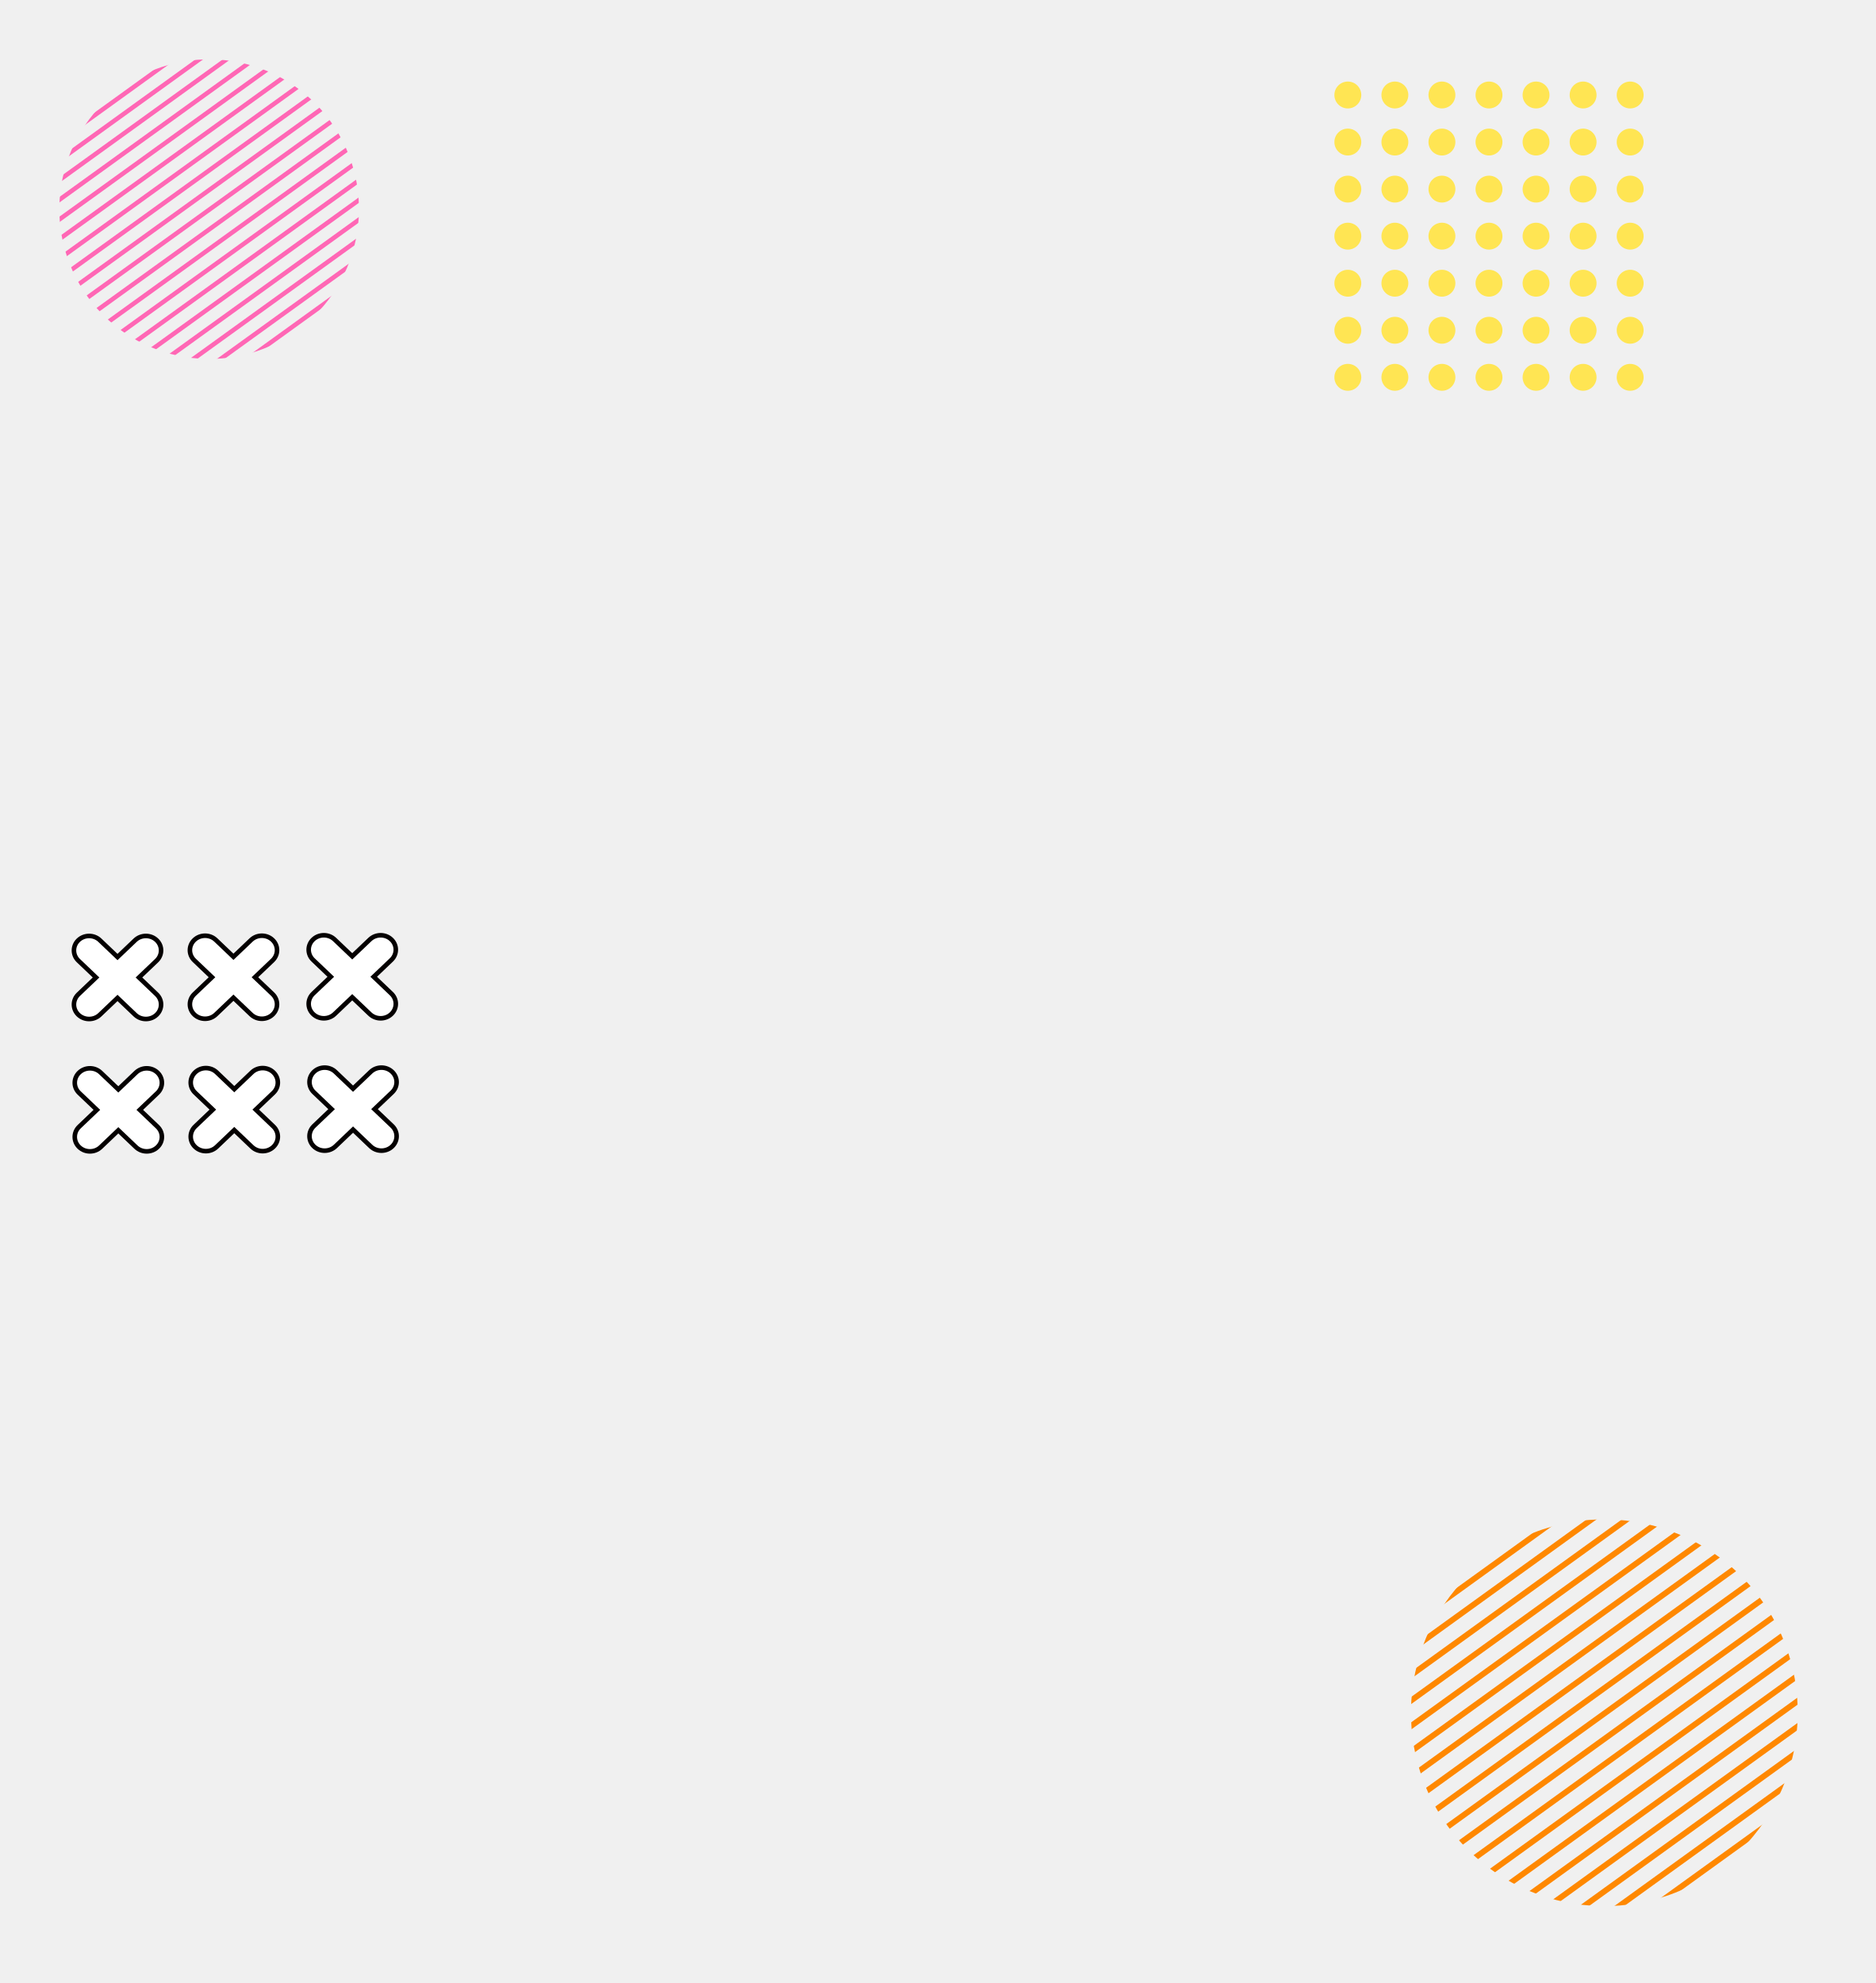
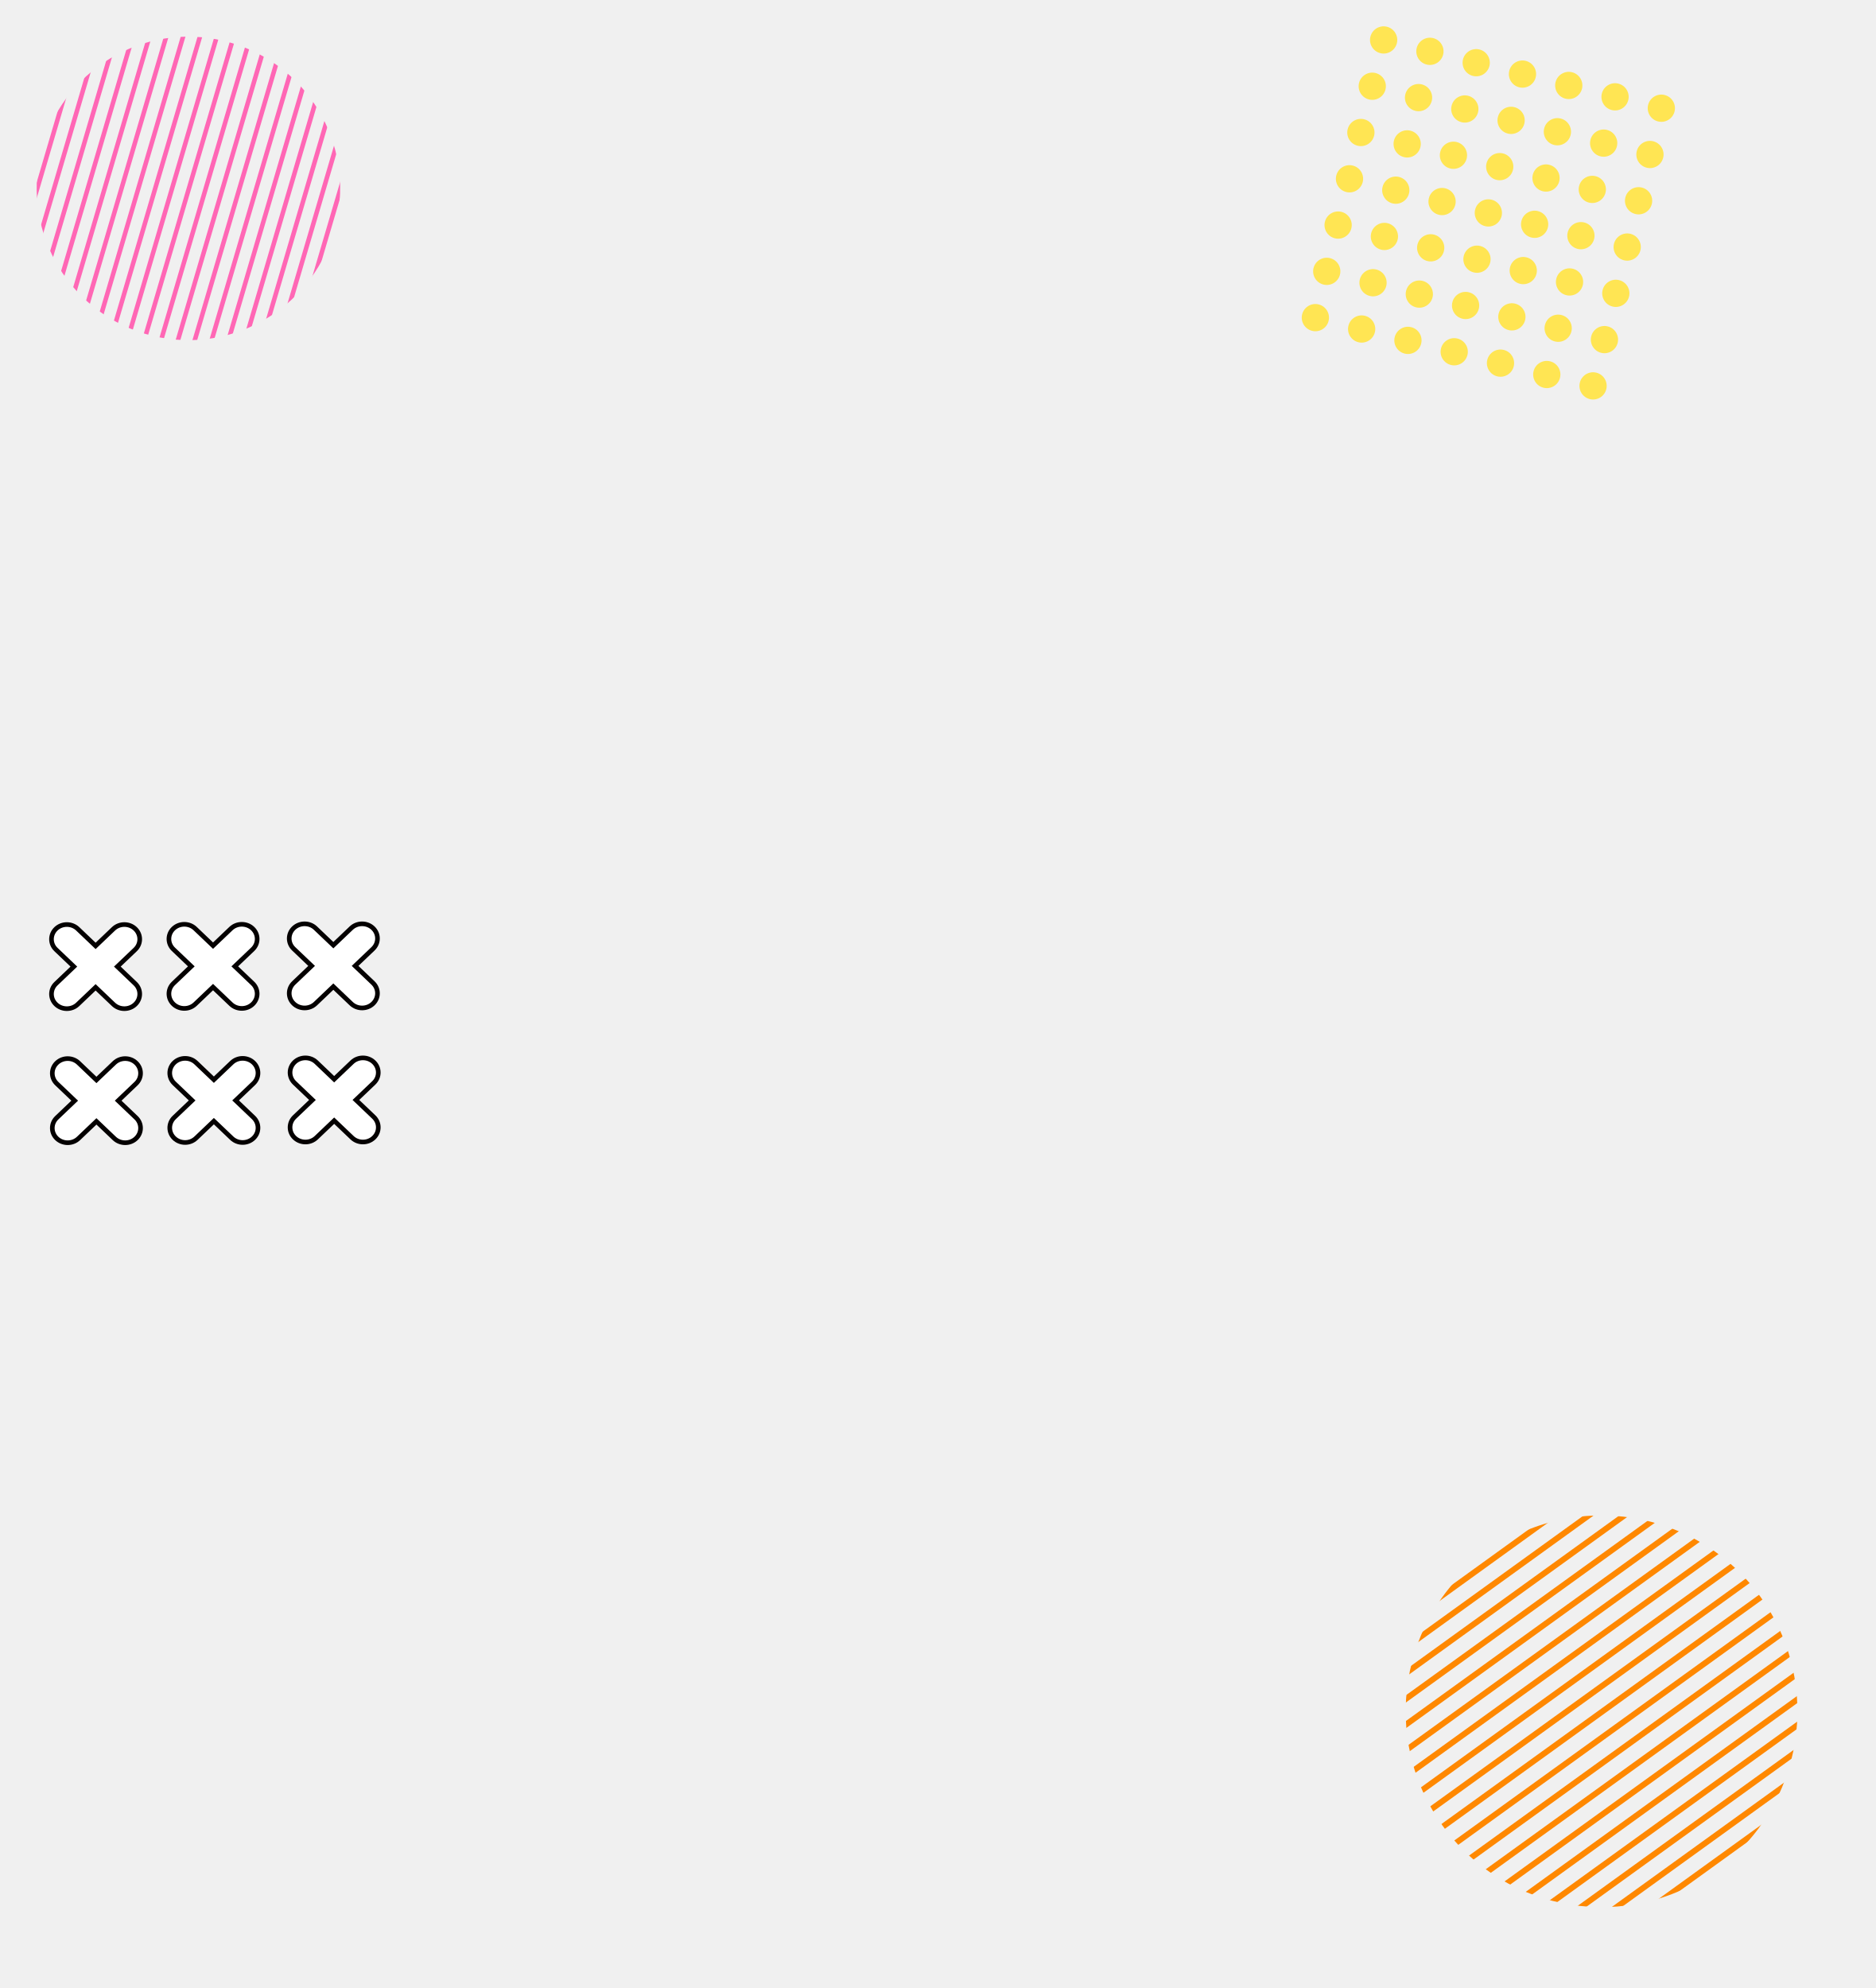
- <svg xmlns="http://www.w3.org/2000/svg" width="558" height="590" viewBox="0 0 558 590" fill="none">
-   <mask id="mask0_980_235" style="mask-type:alpha" maskUnits="userSpaceOnUse" x="419" y="452" width="116" height="116">
-     <circle cx="477.322" cy="509.587" r="57.532" transform="rotate(-35.8262 477.322 509.587)" fill="#D9D9D9" />
+ <svg xmlns="http://www.w3.org/2000/svg" width="551" height="584" viewBox="0 0 551 584" fill="none">
+   <mask id="mask0_985_346" style="mask-type:alpha" maskUnits="userSpaceOnUse" x="412" y="445" width="116" height="116">
+     <circle cx="470.445" cy="502.71" r="57.532" transform="rotate(-35.8262 470.445 502.71)" fill="#D9D9D9" />
  </mask>
-   <g mask="url(#mask0_980_235)">
-     <line x1="385.548" y1="500.468" x2="515.712" y2="406.5" stroke="#FF8800" stroke-width="1.723" />
-     <line x1="389.443" y1="505.217" x2="519.607" y2="411.249" stroke="#FF8800" stroke-width="1.723" />
-     <line x1="393.337" y1="509.965" x2="523.502" y2="415.997" stroke="#FF8800" stroke-width="1.723" />
-     <line x1="397.232" y1="514.714" x2="527.397" y2="420.745" stroke="#FF8800" stroke-width="1.723" />
-     <line x1="401.127" y1="519.462" x2="531.292" y2="425.494" stroke="#FF8800" stroke-width="1.723" />
-     <line x1="405.022" y1="524.211" x2="535.187" y2="430.242" stroke="#FF8800" stroke-width="1.723" />
-     <line x1="408.917" y1="528.959" x2="539.082" y2="434.991" stroke="#FF8800" stroke-width="1.723" />
-     <line x1="412.812" y1="533.708" x2="542.976" y2="439.739" stroke="#FF8800" stroke-width="1.723" />
-     <line x1="416.707" y1="538.456" x2="546.871" y2="444.488" stroke="#FF8800" stroke-width="1.723" />
-     <line x1="420.602" y1="543.205" x2="550.766" y2="449.236" stroke="#FF8800" stroke-width="1.723" />
-     <line x1="424.496" y1="547.953" x2="554.661" y2="453.985" stroke="#FF8800" stroke-width="1.723" />
-     <line x1="428.391" y1="552.702" x2="558.556" y2="458.733" stroke="#FF8800" stroke-width="1.723" />
-     <line x1="432.286" y1="557.45" x2="562.451" y2="463.482" stroke="#FF8800" stroke-width="1.723" />
-     <line x1="436.181" y1="562.199" x2="566.346" y2="468.23" stroke="#FF8800" stroke-width="1.723" />
-     <line x1="440.076" y1="566.947" x2="570.241" y2="472.979" stroke="#FF8800" stroke-width="1.723" />
-     <line x1="443.971" y1="571.696" x2="574.136" y2="477.727" stroke="#FF8800" stroke-width="1.723" />
-     <line x1="447.866" y1="576.444" x2="578.031" y2="482.476" stroke="#FF8800" stroke-width="1.723" />
-     <line x1="451.761" y1="581.193" x2="581.925" y2="487.224" stroke="#FF8800" stroke-width="1.723" />
-     <line x1="455.656" y1="585.941" x2="585.82" y2="491.973" stroke="#FF8800" stroke-width="1.723" />
-     <line x1="459.551" y1="590.69" x2="589.715" y2="496.721" stroke="#FF8800" stroke-width="1.723" />
+   <g mask="url(#mask0_985_346)">
+     <line x1="378.67" y1="493.591" x2="508.835" y2="399.623" stroke="#FF8800" stroke-width="1.723" />
+     <line x1="382.565" y1="498.34" x2="512.73" y2="404.371" stroke="#FF8800" stroke-width="1.723" />
+     <line x1="386.46" y1="503.088" x2="516.625" y2="409.12" stroke="#FF8800" stroke-width="1.723" />
+     <line x1="390.355" y1="507.837" x2="520.52" y2="413.868" stroke="#FF8800" stroke-width="1.723" />
+     <line x1="394.25" y1="512.585" x2="524.415" y2="418.617" stroke="#FF8800" stroke-width="1.723" />
+     <line x1="398.145" y1="517.334" x2="528.31" y2="423.365" stroke="#FF8800" stroke-width="1.723" />
+     <line x1="402.04" y1="522.082" x2="532.204" y2="428.114" stroke="#FF8800" stroke-width="1.723" />
+     <line x1="405.935" y1="526.831" x2="536.099" y2="432.862" stroke="#FF8800" stroke-width="1.723" />
+     <line x1="409.829" y1="531.579" x2="539.994" y2="437.611" stroke="#FF8800" stroke-width="1.723" />
+     <line x1="413.724" y1="536.328" x2="543.889" y2="442.359" stroke="#FF8800" stroke-width="1.723" />
+     <line x1="417.619" y1="541.076" x2="547.784" y2="447.108" stroke="#FF8800" stroke-width="1.723" />
+     <line x1="421.514" y1="545.824" x2="551.679" y2="451.856" stroke="#FF8800" stroke-width="1.723" />
+     <line x1="425.409" y1="550.573" x2="555.574" y2="456.605" stroke="#FF8800" stroke-width="1.723" />
+     <line x1="429.304" y1="555.321" x2="559.469" y2="461.353" stroke="#FF8800" stroke-width="1.723" />
+     <line x1="433.199" y1="560.07" x2="563.364" y2="466.102" stroke="#FF8800" stroke-width="1.723" />
+     <line x1="437.094" y1="564.818" x2="567.258" y2="470.85" stroke="#FF8800" stroke-width="1.723" />
+     <line x1="440.989" y1="569.567" x2="571.153" y2="475.599" stroke="#FF8800" stroke-width="1.723" />
+     <line x1="444.884" y1="574.315" x2="575.048" y2="480.347" stroke="#FF8800" stroke-width="1.723" />
+     <line x1="448.778" y1="579.064" x2="578.943" y2="485.096" stroke="#FF8800" stroke-width="1.723" />
+     <line x1="452.673" y1="583.812" x2="582.838" y2="489.844" stroke="#FF8800" stroke-width="1.723" />
  </g>
-   <mask id="mask1_980_235" style="mask-type:alpha" maskUnits="userSpaceOnUse" x="17" y="17" width="90" height="90">
-     <circle cx="62.226" cy="62.226" r="44.57" transform="rotate(-35.8262 62.2257 62.2257)" fill="#D9D9D9" />
+   <mask id="mask1_985_346" style="mask-type:alpha" maskUnits="userSpaceOnUse" x="10" y="10" width="90" height="90">
+     <circle cx="55.349" cy="55.349" r="44.57" transform="rotate(-73.5857 55.3485 55.3485)" fill="#D9D9D9" />
  </mask>
-   <g mask="url(#mask1_980_235)">
-     <line x1="-8.872" y1="55.162" x2="91.966" y2="-17.636" stroke="#FF67B5" stroke-width="1.334" />
-     <line x1="-5.855" y1="58.84" x2="94.984" y2="-13.957" stroke="#FF67B5" stroke-width="1.334" />
-     <line x1="-2.837" y1="62.519" x2="98.001" y2="-10.278" stroke="#FF67B5" stroke-width="1.334" />
-     <line x1="0.18" y1="66.198" x2="101.019" y2="-6.6" stroke="#FF67B5" stroke-width="1.334" />
-     <line x1="3.197" y1="69.876" x2="104.036" y2="-2.921" stroke="#FF67B5" stroke-width="1.334" />
-     <line x1="6.215" y1="73.555" x2="107.053" y2="0.758" stroke="#FF67B5" stroke-width="1.334" />
-     <line x1="9.232" y1="77.234" x2="110.071" y2="4.436" stroke="#FF67B5" stroke-width="1.334" />
-     <line x1="12.249" y1="80.912" x2="113.088" y2="8.115" stroke="#FF67B5" stroke-width="1.334" />
-     <line x1="15.267" y1="84.591" x2="116.106" y2="11.794" stroke="#FF67B5" stroke-width="1.334" />
-     <line x1="18.284" y1="88.269" x2="119.123" y2="15.472" stroke="#FF67B5" stroke-width="1.334" />
-     <line x1="21.302" y1="91.948" x2="122.14" y2="19.151" stroke="#FF67B5" stroke-width="1.334" />
-     <line x1="24.319" y1="95.627" x2="125.158" y2="22.83" stroke="#FF67B5" stroke-width="1.334" />
-     <line x1="27.336" y1="99.305" x2="128.175" y2="26.508" stroke="#FF67B5" stroke-width="1.334" />
-     <line x1="30.354" y1="102.984" x2="131.192" y2="30.187" stroke="#FF67B5" stroke-width="1.334" />
-     <line x1="33.371" y1="106.663" x2="134.21" y2="33.866" stroke="#FF67B5" stroke-width="1.334" />
-     <line x1="36.389" y1="110.342" x2="137.227" y2="37.544" stroke="#FF67B5" stroke-width="1.334" />
-     <line x1="39.406" y1="114.02" x2="140.244" y2="41.223" stroke="#FF67B5" stroke-width="1.334" />
-     <line x1="42.423" y1="117.699" x2="143.262" y2="44.902" stroke="#FF67B5" stroke-width="1.334" />
-     <line x1="45.441" y1="121.377" x2="146.279" y2="48.58" stroke="#FF67B5" stroke-width="1.334" />
-     <line x1="48.458" y1="125.056" x2="149.297" y2="52.259" stroke="#FF67B5" stroke-width="1.334" />
+   <g mask="url(#mask1_985_346)">
+     <line x1="-5.186" y1="93.3" x2="29.958" y2="-26.001" stroke="#FF67B5" stroke-width="1.334" />
+     <line x1="-0.548" y1="94.361" x2="34.596" y2="-24.94" stroke="#FF67B5" stroke-width="1.334" />
+     <line x1="4.09" y1="95.422" x2="39.234" y2="-23.879" stroke="#FF67B5" stroke-width="1.334" />
+     <line x1="8.728" y1="96.482" x2="43.873" y2="-22.819" stroke="#FF67B5" stroke-width="1.334" />
+     <line x1="13.366" y1="97.543" x2="48.511" y2="-21.758" stroke="#FF67B5" stroke-width="1.334" />
+     <line x1="18.004" y1="98.603" x2="53.149" y2="-20.698" stroke="#FF67B5" stroke-width="1.334" />
+     <line x1="22.642" y1="99.664" x2="57.787" y2="-19.637" stroke="#FF67B5" stroke-width="1.334" />
+     <line x1="27.28" y1="100.725" x2="62.425" y2="-18.576" stroke="#FF67B5" stroke-width="1.334" />
+     <line x1="31.919" y1="101.785" x2="67.063" y2="-17.516" stroke="#FF67B5" stroke-width="1.334" />
+     <line x1="36.557" y1="102.846" x2="71.701" y2="-16.455" stroke="#FF67B5" stroke-width="1.334" />
+     <line x1="41.195" y1="103.907" x2="76.34" y2="-15.394" stroke="#FF67B5" stroke-width="1.334" />
+     <line x1="45.833" y1="104.967" x2="80.978" y2="-14.334" stroke="#FF67B5" stroke-width="1.334" />
+     <line x1="50.471" y1="106.028" x2="85.616" y2="-13.273" stroke="#FF67B5" stroke-width="1.334" />
+     <line x1="55.109" y1="107.088" x2="90.254" y2="-12.213" stroke="#FF67B5" stroke-width="1.334" />
+     <line x1="59.747" y1="108.149" x2="94.892" y2="-11.152" stroke="#FF67B5" stroke-width="1.334" />
+     <line x1="64.385" y1="109.21" x2="99.53" y2="-10.091" stroke="#FF67B5" stroke-width="1.334" />
+     <line x1="69.023" y1="110.27" x2="104.168" y2="-9.031" stroke="#FF67B5" stroke-width="1.334" />
+     <line x1="73.662" y1="111.331" x2="108.806" y2="-7.97" stroke="#FF67B5" stroke-width="1.334" />
+     <line x1="78.3" y1="112.392" x2="113.445" y2="-6.909" stroke="#FF67B5" stroke-width="1.334" />
+     <line x1="82.938" y1="113.452" x2="118.083" y2="-5.849" stroke="#FF67B5" stroke-width="1.334" />
  </g>
-   <g clip-path="url(#clip0_980_235)">
-     <g clip-path="url(#clip1_980_235)">
-       <circle cx="401" cy="28.264" r="4" fill="#FFE553" />
-       <circle cx="415" cy="28.264" r="4" fill="#FFE553" />
-       <circle cx="429" cy="28.264" r="4" fill="#FFE553" />
-       <circle cx="443" cy="28.264" r="4" fill="#FFE553" />
-       <circle cx="457" cy="28.264" r="4" fill="#FFE553" />
-       <circle cx="471" cy="28.264" r="4" fill="#FFE553" />
-       <circle cx="485" cy="28.264" r="4" fill="#FFE553" />
+   <g clip-path="url(#clip0_985_346)">
+     <g clip-path="url(#clip1_985_346)">
+       <circle cx="406.434" cy="11.736" r="4" transform="rotate(13.811 406.434 11.736)" fill="#FFE553" />
+       <circle cx="420.029" cy="15.078" r="4" transform="rotate(13.811 420.029 15.0781)" fill="#FFE553" />
+       <circle cx="433.624" cy="18.42" r="4" transform="rotate(13.811 433.624 18.4202)" fill="#FFE553" />
+       <circle cx="447.22" cy="21.762" r="4" transform="rotate(13.811 447.22 21.7623)" fill="#FFE553" />
+       <circle cx="460.815" cy="25.104" r="4" transform="rotate(13.811 460.815 25.1043)" fill="#FFE553" />
+       <circle cx="474.41" cy="28.446" r="4" transform="rotate(13.811 474.41 28.4464)" fill="#FFE553" />
+       <circle cx="488.005" cy="31.788" r="4" transform="rotate(13.811 488.005 31.7885)" fill="#FFE553" />
    </g>
-     <g clip-path="url(#clip2_980_235)">
-       <circle cx="401" cy="42.264" r="4" fill="#FFE553" />
-       <circle cx="415" cy="42.264" r="4" fill="#FFE553" />
-       <circle cx="429" cy="42.264" r="4" fill="#FFE553" />
-       <circle cx="443" cy="42.264" r="4" fill="#FFE553" />
-       <circle cx="457" cy="42.264" r="4" fill="#FFE553" />
-       <circle cx="471" cy="42.264" r="4" fill="#FFE553" />
-       <circle cx="485" cy="42.264" r="4" fill="#FFE553" />
+     <g clip-path="url(#clip2_985_346)">
+       <circle cx="403.092" cy="25.331" r="4" transform="rotate(13.811 403.092 25.3313)" fill="#FFE553" />
+       <circle cx="416.687" cy="28.673" r="4" transform="rotate(13.811 416.687 28.6734)" fill="#FFE553" />
+       <circle cx="430.282" cy="32.015" r="4" transform="rotate(13.811 430.282 32.0154)" fill="#FFE553" />
+       <circle cx="443.877" cy="35.358" r="4" transform="rotate(13.811 443.877 35.3575)" fill="#FFE553" />
+       <circle cx="457.473" cy="38.7" r="4" transform="rotate(13.811 457.473 38.6996)" fill="#FFE553" />
+       <circle cx="471.068" cy="42.042" r="4" transform="rotate(13.811 471.068 42.0417)" fill="#FFE553" />
+       <circle cx="484.663" cy="45.384" r="4" transform="rotate(13.811 484.663 45.3837)" fill="#FFE553" />
    </g>
-     <g clip-path="url(#clip3_980_235)">
-       <circle cx="401" cy="56.264" r="4" fill="#FFE553" />
-       <circle cx="415" cy="56.264" r="4" fill="#FFE553" />
-       <circle cx="429" cy="56.264" r="4" fill="#FFE553" />
-       <circle cx="443" cy="56.264" r="4" fill="#FFE553" />
-       <circle cx="457" cy="56.264" r="4" fill="#FFE553" />
-       <circle cx="471" cy="56.264" r="4" fill="#FFE553" />
-       <circle cx="485" cy="56.264" r="4" fill="#FFE553" />
+     <g clip-path="url(#clip3_985_346)">
+       <circle cx="399.75" cy="38.926" r="4" transform="rotate(13.811 399.75 38.9265)" fill="#FFE553" />
+       <circle cx="413.345" cy="42.269" r="4" transform="rotate(13.811 413.345 42.2686)" fill="#FFE553" />
+       <circle cx="426.94" cy="45.611" r="4" transform="rotate(13.811 426.94 45.6107)" fill="#FFE553" />
+       <circle cx="440.535" cy="48.953" r="4" transform="rotate(13.811 440.535 48.9527)" fill="#FFE553" />
+       <circle cx="454.131" cy="52.295" r="4" transform="rotate(13.811 454.131 52.2948)" fill="#FFE553" />
+       <circle cx="467.726" cy="55.637" r="4" transform="rotate(13.811 467.726 55.6369)" fill="#FFE553" />
+       <circle cx="481.321" cy="58.979" r="4" transform="rotate(13.811 481.321 58.979)" fill="#FFE553" />
    </g>
-     <g clip-path="url(#clip4_980_235)">
-       <circle cx="401" cy="70.264" r="4" fill="#FFE553" />
-       <circle cx="415" cy="70.264" r="4" fill="#FFE553" />
-       <circle cx="429" cy="70.264" r="4" fill="#FFE553" />
-       <circle cx="443" cy="70.264" r="4" fill="#FFE553" />
-       <circle cx="457" cy="70.264" r="4" fill="#FFE553" />
-       <circle cx="471" cy="70.264" r="4" fill="#FFE553" />
-       <circle cx="485" cy="70.264" r="4" fill="#FFE553" />
+     <g clip-path="url(#clip4_985_346)">
+       <circle cx="396.408" cy="52.522" r="4" transform="rotate(13.811 396.408 52.5218)" fill="#FFE553" />
+       <circle cx="410.003" cy="55.864" r="4" transform="rotate(13.811 410.003 55.8638)" fill="#FFE553" />
+       <circle cx="423.598" cy="59.206" r="4" transform="rotate(13.811 423.598 59.2059)" fill="#FFE553" />
+       <circle cx="437.193" cy="62.548" r="4" transform="rotate(13.811 437.193 62.548)" fill="#FFE553" />
+       <circle cx="450.788" cy="65.89" r="4" transform="rotate(13.811 450.788 65.8901)" fill="#FFE553" />
+       <circle cx="464.384" cy="69.232" r="4" transform="rotate(13.811 464.384 69.2321)" fill="#FFE553" />
+       <circle cx="477.979" cy="72.574" r="4" transform="rotate(13.811 477.979 72.5742)" fill="#FFE553" />
    </g>
-     <g clip-path="url(#clip5_980_235)">
-       <circle cx="401" cy="84.264" r="4" fill="#FFE553" />
-       <circle cx="415" cy="84.264" r="4" fill="#FFE553" />
-       <circle cx="429" cy="84.264" r="4" fill="#FFE553" />
-       <circle cx="443" cy="84.264" r="4" fill="#FFE553" />
-       <circle cx="457" cy="84.264" r="4" fill="#FFE553" />
-       <circle cx="471" cy="84.264" r="4" fill="#FFE553" />
-       <circle cx="485" cy="84.264" r="4" fill="#FFE553" />
+     <g clip-path="url(#clip5_985_346)">
+       <circle cx="393.065" cy="66.117" r="4" transform="rotate(13.811 393.065 66.117)" fill="#FFE553" />
+       <circle cx="406.661" cy="69.459" r="4" transform="rotate(13.811 406.661 69.4591)" fill="#FFE553" />
+       <circle cx="420.256" cy="72.801" r="4" transform="rotate(13.811 420.256 72.8011)" fill="#FFE553" />
+       <circle cx="433.851" cy="76.143" r="4" transform="rotate(13.811 433.851 76.1432)" fill="#FFE553" />
+       <circle cx="447.446" cy="79.485" r="4" transform="rotate(13.811 447.446 79.4853)" fill="#FFE553" />
+       <circle cx="461.042" cy="82.827" r="4" transform="rotate(13.811 461.042 82.8274)" fill="#FFE553" />
+       <circle cx="474.637" cy="86.169" r="4" transform="rotate(13.811 474.637 86.1694)" fill="#FFE553" />
    </g>
-     <g clip-path="url(#clip6_980_235)">
-       <circle cx="401" cy="98.264" r="4" fill="#FFE553" />
-       <circle cx="415" cy="98.264" r="4" fill="#FFE553" />
-       <circle cx="429" cy="98.264" r="4" fill="#FFE553" />
-       <circle cx="443" cy="98.264" r="4" fill="#FFE553" />
-       <circle cx="457" cy="98.264" r="4" fill="#FFE553" />
-       <circle cx="471" cy="98.264" r="4" fill="#FFE553" />
-       <circle cx="485" cy="98.264" r="4" fill="#FFE553" />
+     <g clip-path="url(#clip6_985_346)">
+       <circle cx="389.723" cy="79.712" r="4" transform="rotate(13.811 389.723 79.7122)" fill="#FFE553" />
+       <circle cx="403.319" cy="83.054" r="4" transform="rotate(13.811 403.319 83.0543)" fill="#FFE553" />
+       <circle cx="416.914" cy="86.396" r="4" transform="rotate(13.811 416.914 86.3964)" fill="#FFE553" />
+       <circle cx="430.509" cy="89.739" r="4" transform="rotate(13.811 430.509 89.7385)" fill="#FFE553" />
+       <circle cx="444.104" cy="93.081" r="4" transform="rotate(13.811 444.104 93.0805)" fill="#FFE553" />
+       <circle cx="457.7" cy="96.423" r="4" transform="rotate(13.811 457.7 96.4226)" fill="#FFE553" />
+       <circle cx="471.295" cy="99.765" r="4" transform="rotate(13.811 471.295 99.7647)" fill="#FFE553" />
    </g>
-     <g clip-path="url(#clip7_980_235)">
-       <circle cx="401" cy="112.264" r="4" fill="#FFE553" />
-       <circle cx="415" cy="112.264" r="4" fill="#FFE553" />
-       <circle cx="429" cy="112.264" r="4" fill="#FFE553" />
-       <circle cx="443" cy="112.264" r="4" fill="#FFE553" />
-       <circle cx="457" cy="112.264" r="4" fill="#FFE553" />
-       <circle cx="471" cy="112.264" r="4" fill="#FFE553" />
-       <circle cx="485" cy="112.264" r="4" fill="#FFE553" />
+     <g clip-path="url(#clip7_985_346)">
+       <circle cx="386.381" cy="93.308" r="4" transform="rotate(13.811 386.381 93.3075)" fill="#FFE553" />
+       <circle cx="399.976" cy="96.65" r="4" transform="rotate(13.811 399.976 96.6495)" fill="#FFE553" />
+       <circle cx="413.572" cy="99.992" r="4" transform="rotate(13.811 413.572 99.9916)" fill="#FFE553" />
+       <circle cx="427.167" cy="103.334" r="4" transform="rotate(13.811 427.167 103.334)" fill="#FFE553" />
+       <circle cx="440.762" cy="106.676" r="4" transform="rotate(13.811 440.762 106.676)" fill="#FFE553" />
+       <circle cx="454.357" cy="110.018" r="4" transform="rotate(13.811 454.357 110.018)" fill="#FFE553" />
+       <circle cx="467.953" cy="113.36" r="4" transform="rotate(13.811 467.953 113.36)" fill="#FFE553" />
    </g>
  </g>
-   <path d="M93.158 285.61L98.413 290.62L93.158 295.63C91.395 297.31 91.395 300.035 93.158 301.716C94.921 303.396 97.779 303.396 99.542 301.716L104.797 296.706L110.052 301.716C111.815 303.396 114.673 303.396 116.436 301.716C118.198 300.035 118.198 297.31 116.436 295.63L111.181 290.62L116.436 285.61C118.198 283.93 118.198 281.205 116.436 279.525C114.673 277.844 111.815 277.844 110.052 279.525L104.797 284.534L99.542 279.525C97.779 277.844 94.921 277.844 93.158 279.525C91.395 281.205 91.395 283.93 93.158 285.61Z" fill="white" stroke="#040000" stroke-width="1.358" stroke-miterlimit="10" />
-   <path d="M57.82 285.75L63.075 290.759L57.82 295.769C56.057 297.45 56.057 300.174 57.82 301.855C59.583 303.535 62.441 303.535 64.204 301.855L69.459 296.845L74.714 301.855C76.477 303.535 79.335 303.535 81.098 301.855C82.861 300.174 82.861 297.45 81.098 295.769L75.843 290.759L81.098 285.75C82.861 284.069 82.861 281.344 81.098 279.664C79.335 277.984 76.477 277.984 74.714 279.664L69.459 284.674L64.204 279.664C62.441 277.984 59.583 277.984 57.82 279.664C56.057 281.344 56.057 284.069 57.82 285.75Z" fill="white" stroke="#040000" stroke-width="1.358" stroke-miterlimit="10" />
-   <path d="M23.322 285.819L28.577 290.829L23.322 295.839C21.559 297.519 21.559 300.244 23.322 301.924C25.085 303.605 27.943 303.605 29.706 301.924L34.961 296.915L40.216 301.924C41.979 303.605 44.837 303.605 46.6 301.924C48.362 300.244 48.362 297.519 46.6 295.839L41.344 290.829L46.6 285.819C48.362 284.139 48.362 281.414 46.6 279.734C44.837 278.053 41.979 278.053 40.216 279.734L34.961 284.743L29.706 279.734C27.943 278.053 25.085 278.053 23.322 279.734C21.559 281.417 21.559 284.142 23.322 285.819Z" fill="white" stroke="#040000" stroke-width="1.358" stroke-miterlimit="10" />
-   <path d="M23.564 325.201L28.82 330.211L23.564 335.22C21.802 336.901 21.802 339.625 23.564 341.306C25.327 342.986 28.185 342.986 29.948 341.306L35.203 336.296L40.458 341.306C42.221 342.986 45.079 342.986 46.842 341.306C48.605 339.625 48.605 336.901 46.842 335.22L41.587 330.211L46.842 325.201C48.605 323.52 48.605 320.796 46.842 319.115C45.079 317.435 42.221 317.435 40.458 319.115L35.203 324.125L29.948 319.115C28.185 317.435 25.327 317.435 23.564 319.115C21.802 320.799 21.802 323.524 23.564 325.201Z" fill="white" stroke="#040000" stroke-width="1.358" stroke-miterlimit="10" />
-   <path d="M58.062 325.131L63.318 330.141L58.062 335.151C56.3 336.831 56.3 339.556 58.062 341.236C59.825 342.917 62.684 342.917 64.446 341.236L69.701 336.227L74.956 341.236C76.719 342.917 79.577 342.917 81.34 341.236C83.103 339.556 83.103 336.831 81.34 335.151L76.085 330.141L81.34 325.131C83.103 323.451 83.103 320.726 81.34 319.045C79.577 317.365 76.719 317.365 74.956 319.045L69.701 324.055L64.446 319.045C62.684 317.365 59.825 317.365 58.062 319.045C56.3 320.726 56.3 323.454 58.062 325.131Z" fill="white" stroke="#040000" stroke-width="1.358" stroke-miterlimit="10" />
-   <path d="M93.4 324.992L98.655 330.002L93.4 335.011C91.638 336.692 91.638 339.417 93.4 341.097C95.163 342.778 98.021 342.778 99.784 341.097L105.039 336.087L110.294 341.097C112.057 342.778 114.915 342.778 116.678 341.097C118.441 339.417 118.441 336.692 116.678 335.011L111.42 330.002L116.675 324.992C118.437 323.311 118.437 320.587 116.675 318.906C114.912 317.226 112.054 317.226 110.291 318.906L105.036 323.916L99.781 318.906C98.018 317.226 95.16 317.226 93.397 318.906C91.638 320.587 91.638 323.311 93.4 324.992Z" fill="white" stroke="#040000" stroke-width="1.358" stroke-miterlimit="10" />
+   <path d="M86.281 278.733L91.536 283.743L86.281 288.753C84.518 290.433 84.518 293.158 86.281 294.838C88.044 296.519 90.902 296.519 92.665 294.838L97.92 289.829L103.175 294.838C104.937 296.519 107.796 296.519 109.558 294.838C111.321 293.158 111.321 290.433 109.558 288.753L104.303 283.743L109.558 278.733C111.321 277.053 111.321 274.328 109.558 272.648C107.796 270.967 104.937 270.967 103.175 272.648L97.92 277.657L92.665 272.648C90.902 270.967 88.044 270.967 86.281 272.648C84.518 274.328 84.518 277.053 86.281 278.733Z" fill="white" stroke="#040000" stroke-width="1.358" stroke-miterlimit="10" />
+   <path d="M50.943 278.873L56.198 283.882L50.943 288.892C49.18 290.572 49.18 293.297 50.943 294.978C52.706 296.658 55.564 296.658 57.327 294.978L62.582 289.968L67.837 294.978C69.6 296.658 72.458 296.658 74.221 294.978C75.983 293.297 75.983 290.572 74.221 288.892L68.966 283.882L74.221 278.873C75.983 277.192 75.983 274.467 74.221 272.787C72.458 271.106 69.6 271.106 67.837 272.787L62.582 277.797L57.327 272.787C55.564 271.106 52.706 271.106 50.943 272.787C49.18 274.467 49.18 277.192 50.943 278.873Z" fill="white" stroke="#040000" stroke-width="1.358" stroke-miterlimit="10" />
+   <path d="M16.445 278.942L21.7 283.952L16.445 288.962C14.682 290.642 14.682 293.367 16.445 295.047C18.208 296.728 21.066 296.728 22.828 295.047L28.084 290.038L33.339 295.047C35.101 296.728 37.96 296.728 39.722 295.047C41.485 293.367 41.485 290.642 39.722 288.962L34.467 283.952L39.722 278.942C41.485 277.262 41.485 274.537 39.722 272.856C37.96 271.176 35.101 271.176 33.339 272.856L28.084 277.866L22.828 272.856C21.066 271.176 18.208 271.176 16.445 272.856C14.682 274.54 14.682 277.265 16.445 278.942Z" fill="white" stroke="#040000" stroke-width="1.358" stroke-miterlimit="10" />
+   <path d="M16.687 318.324L21.942 323.333L16.687 328.343C14.925 330.023 14.925 332.748 16.687 334.429C18.45 336.109 21.308 336.109 23.071 334.429L28.326 329.419L33.581 334.429C35.344 336.109 38.202 336.109 39.965 334.429C41.728 332.748 41.728 330.023 39.965 328.343L34.71 323.333L39.965 318.324C41.728 316.643 41.728 313.918 39.965 312.238C38.202 310.557 35.344 310.557 33.581 312.238L28.326 317.248L23.071 312.238C21.308 310.557 18.45 310.557 16.687 312.238C14.925 313.922 14.925 316.646 16.687 318.324Z" fill="white" stroke="#040000" stroke-width="1.358" stroke-miterlimit="10" />
+   <path d="M51.185 318.254L56.44 323.264L51.185 328.273C49.422 329.954 49.422 332.679 51.185 334.359C52.948 336.04 55.806 336.04 57.569 334.359L62.824 329.349L68.079 334.359C69.842 336.04 72.7 336.04 74.463 334.359C76.226 332.679 76.226 329.954 74.463 328.273L69.208 323.264L74.463 318.254C76.226 316.574 76.226 313.849 74.463 312.168C72.7 310.488 69.842 310.488 68.079 312.168L62.824 317.178L57.569 312.168C55.806 310.488 52.948 310.488 51.185 312.168C49.422 313.849 49.422 316.577 51.185 318.254Z" fill="white" stroke="#040000" stroke-width="1.358" stroke-miterlimit="10" />
+   <path d="M86.523 318.115L91.778 323.124L86.523 328.134C84.76 329.815 84.76 332.539 86.523 334.22C88.286 335.9 91.144 335.9 92.907 334.22L98.162 329.21L103.417 334.22C105.18 335.9 108.038 335.9 109.801 334.22C111.563 332.539 111.563 329.815 109.801 328.134L104.542 323.124L109.797 318.115C111.56 316.434 111.56 313.709 109.797 312.029C108.035 310.349 105.176 310.349 103.414 312.029L98.159 317.039L92.904 312.029C91.141 310.349 88.283 310.349 86.52 312.029C84.76 313.709 84.76 316.434 86.523 318.115Z" fill="white" stroke="#040000" stroke-width="1.358" stroke-miterlimit="10" />
  <defs>
-     <clipPath id="clip0_980_235">
-       <rect width="100" height="100" fill="white" transform="translate(397 24.2644)" />
+     <clipPath id="clip0_985_346">
+       <rect width="100" height="100" fill="white" transform="translate(403.504 6.8968) rotate(13.811)" />
    </clipPath>
-     <clipPath id="clip1_980_235">
-       <rect width="100" height="14" fill="white" transform="translate(397 24.2644)" />
+     <clipPath id="clip1_985_346">
+       <rect width="100" height="14" fill="white" transform="translate(403.504 6.8968) rotate(13.811)" />
    </clipPath>
-     <clipPath id="clip2_980_235">
-       <rect width="100" height="14" fill="white" transform="translate(397 38.2644)" />
+     <clipPath id="clip2_985_346">
+       <rect width="100" height="14" fill="white" transform="translate(400.162 20.4921) rotate(13.811)" />
    </clipPath>
-     <clipPath id="clip3_980_235">
-       <rect width="100" height="14" fill="white" transform="translate(397 52.2644)" />
+     <clipPath id="clip3_985_346">
+       <rect width="100" height="14" fill="white" transform="translate(396.82 34.0873) rotate(13.811)" />
    </clipPath>
-     <clipPath id="clip4_980_235">
-       <rect width="100" height="14" fill="white" transform="translate(397 66.2644)" />
+     <clipPath id="clip4_985_346">
+       <rect width="100" height="14" fill="white" transform="translate(393.478 47.6825) rotate(13.811)" />
    </clipPath>
-     <clipPath id="clip5_980_235">
-       <rect width="100" height="14" fill="white" transform="translate(397 80.2644)" />
+     <clipPath id="clip5_985_346">
+       <rect width="100" height="14" fill="white" transform="translate(390.136 61.2778) rotate(13.811)" />
    </clipPath>
-     <clipPath id="clip6_980_235">
-       <rect width="100" height="14" fill="white" transform="translate(397 94.2644)" />
+     <clipPath id="clip6_985_346">
+       <rect width="100" height="14" fill="white" transform="translate(386.794 74.873) rotate(13.811)" />
    </clipPath>
-     <clipPath id="clip7_980_235">
-       <rect width="100" height="14" fill="white" transform="translate(397 108.264)" />
+     <clipPath id="clip7_985_346">
+       <rect width="100" height="14" fill="white" transform="translate(383.452 88.4682) rotate(13.811)" />
    </clipPath>
  </defs>
</svg>
